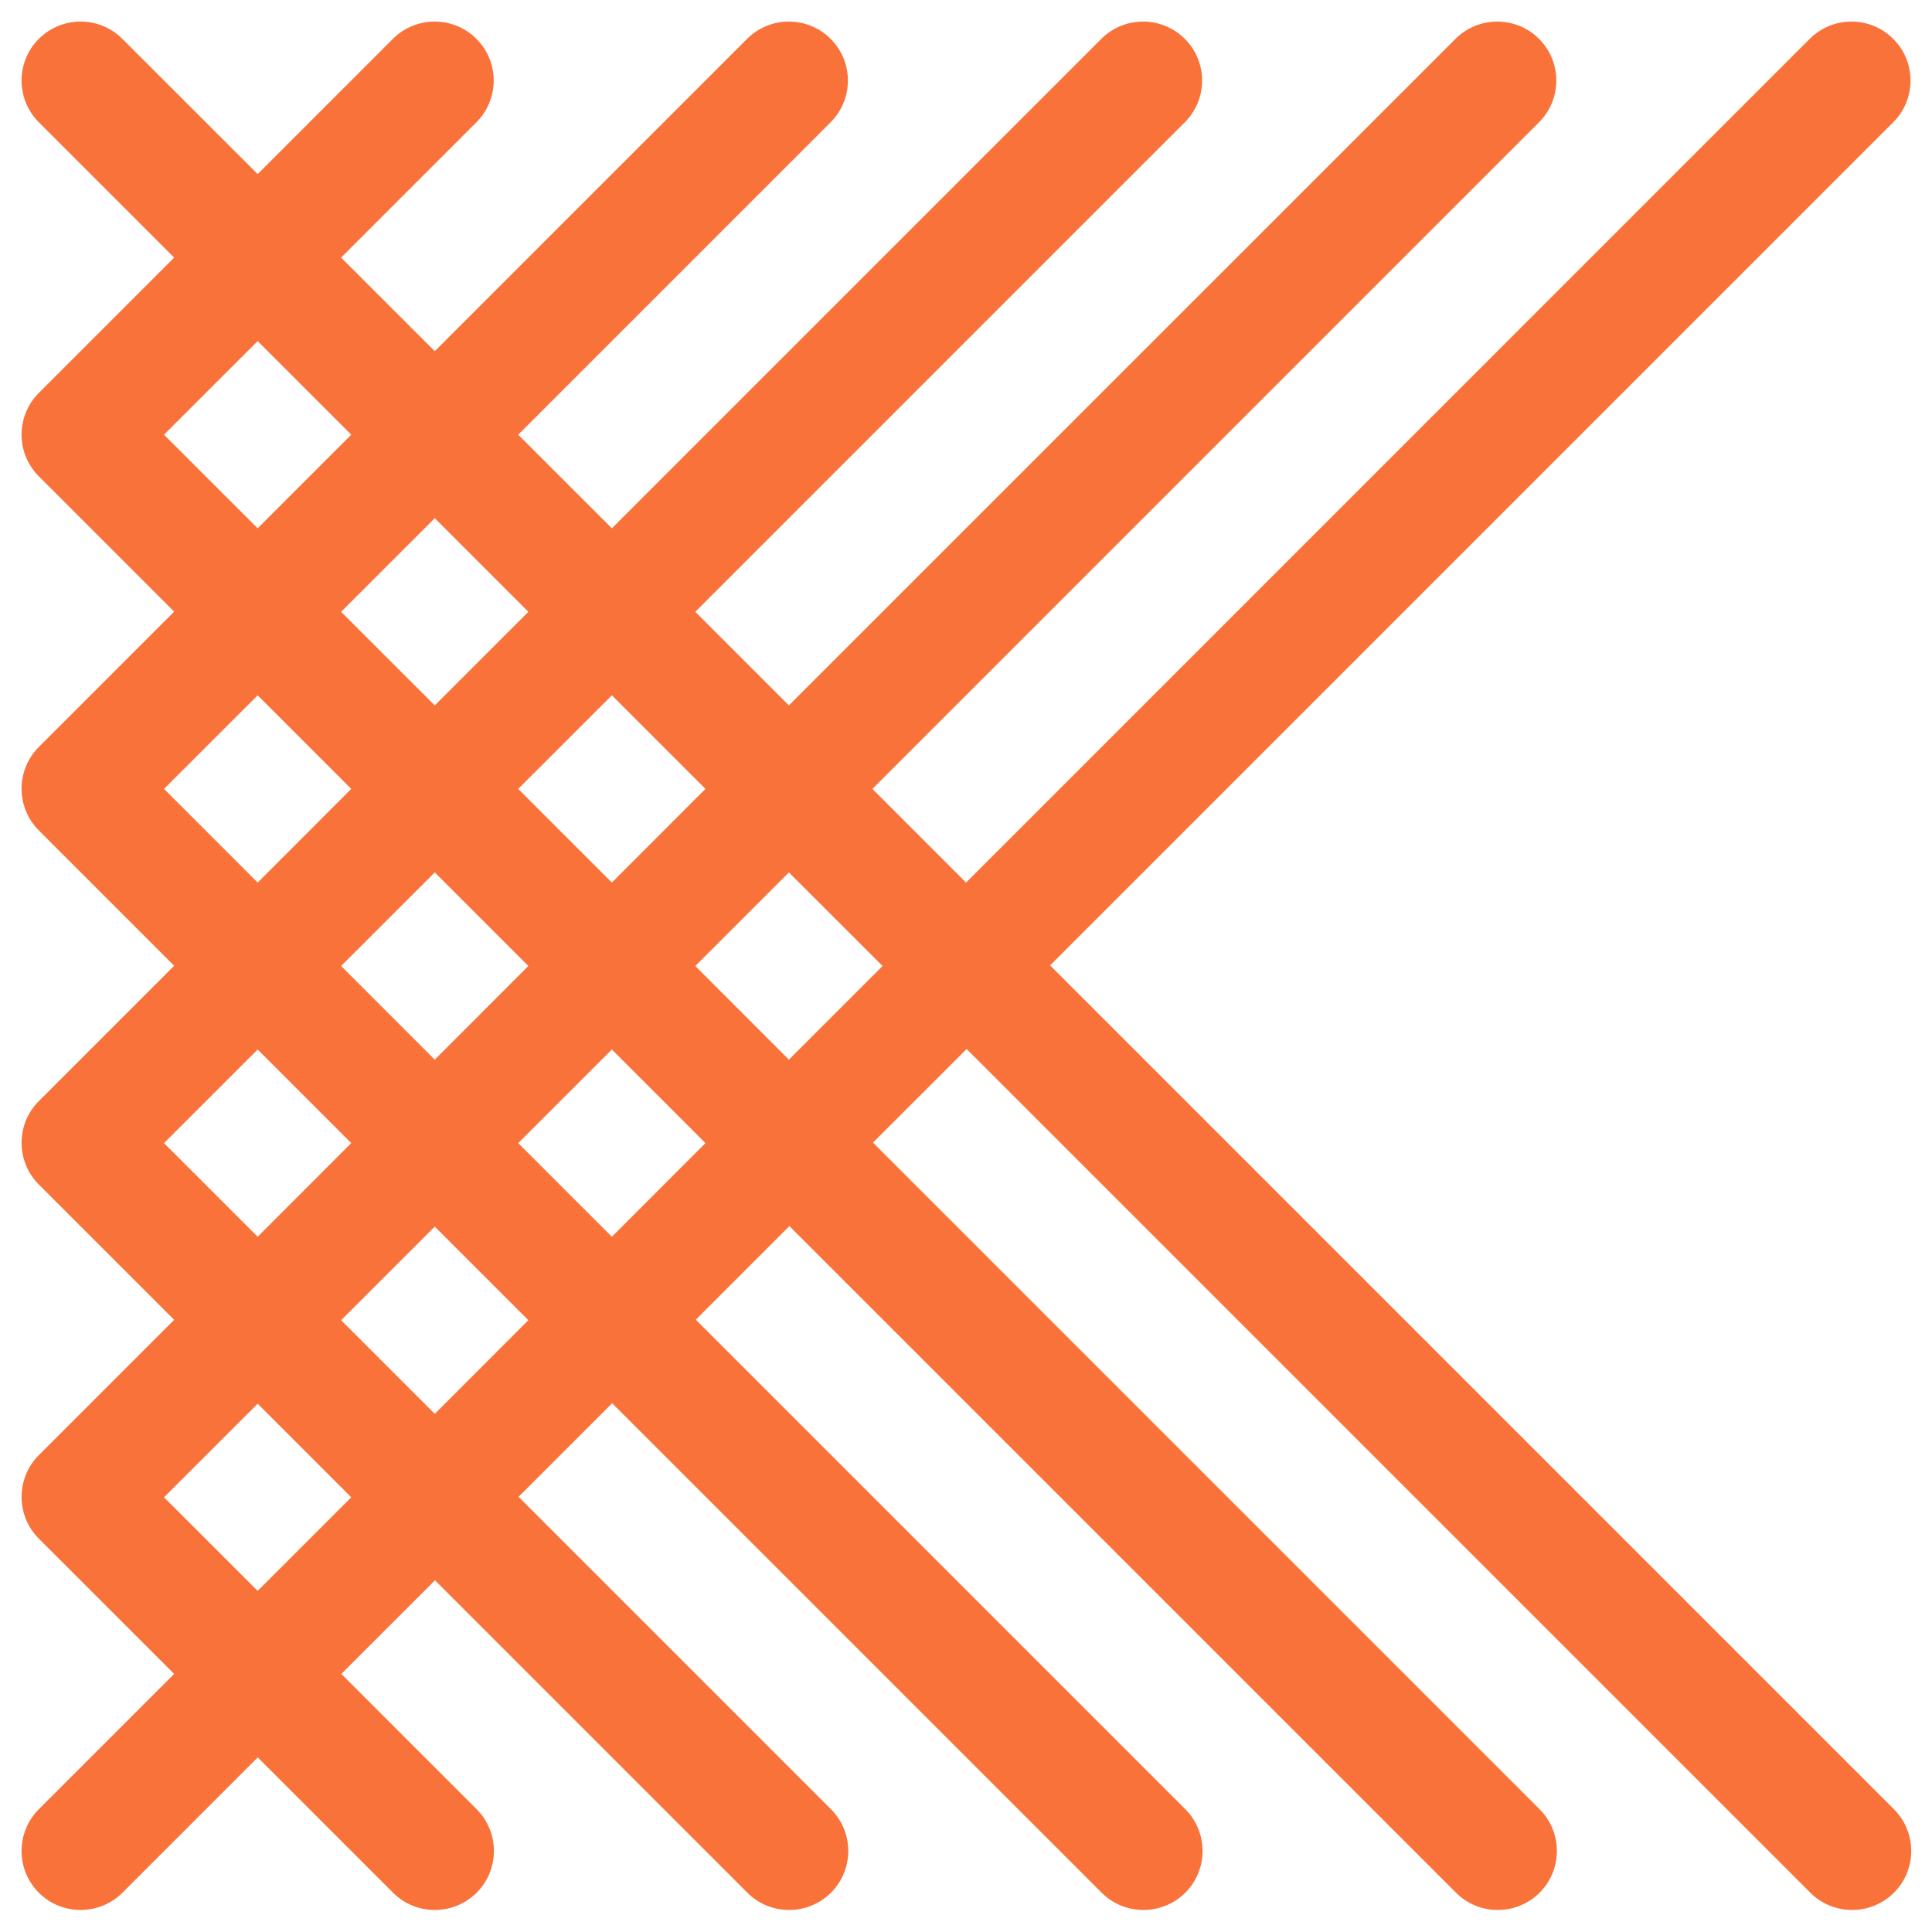
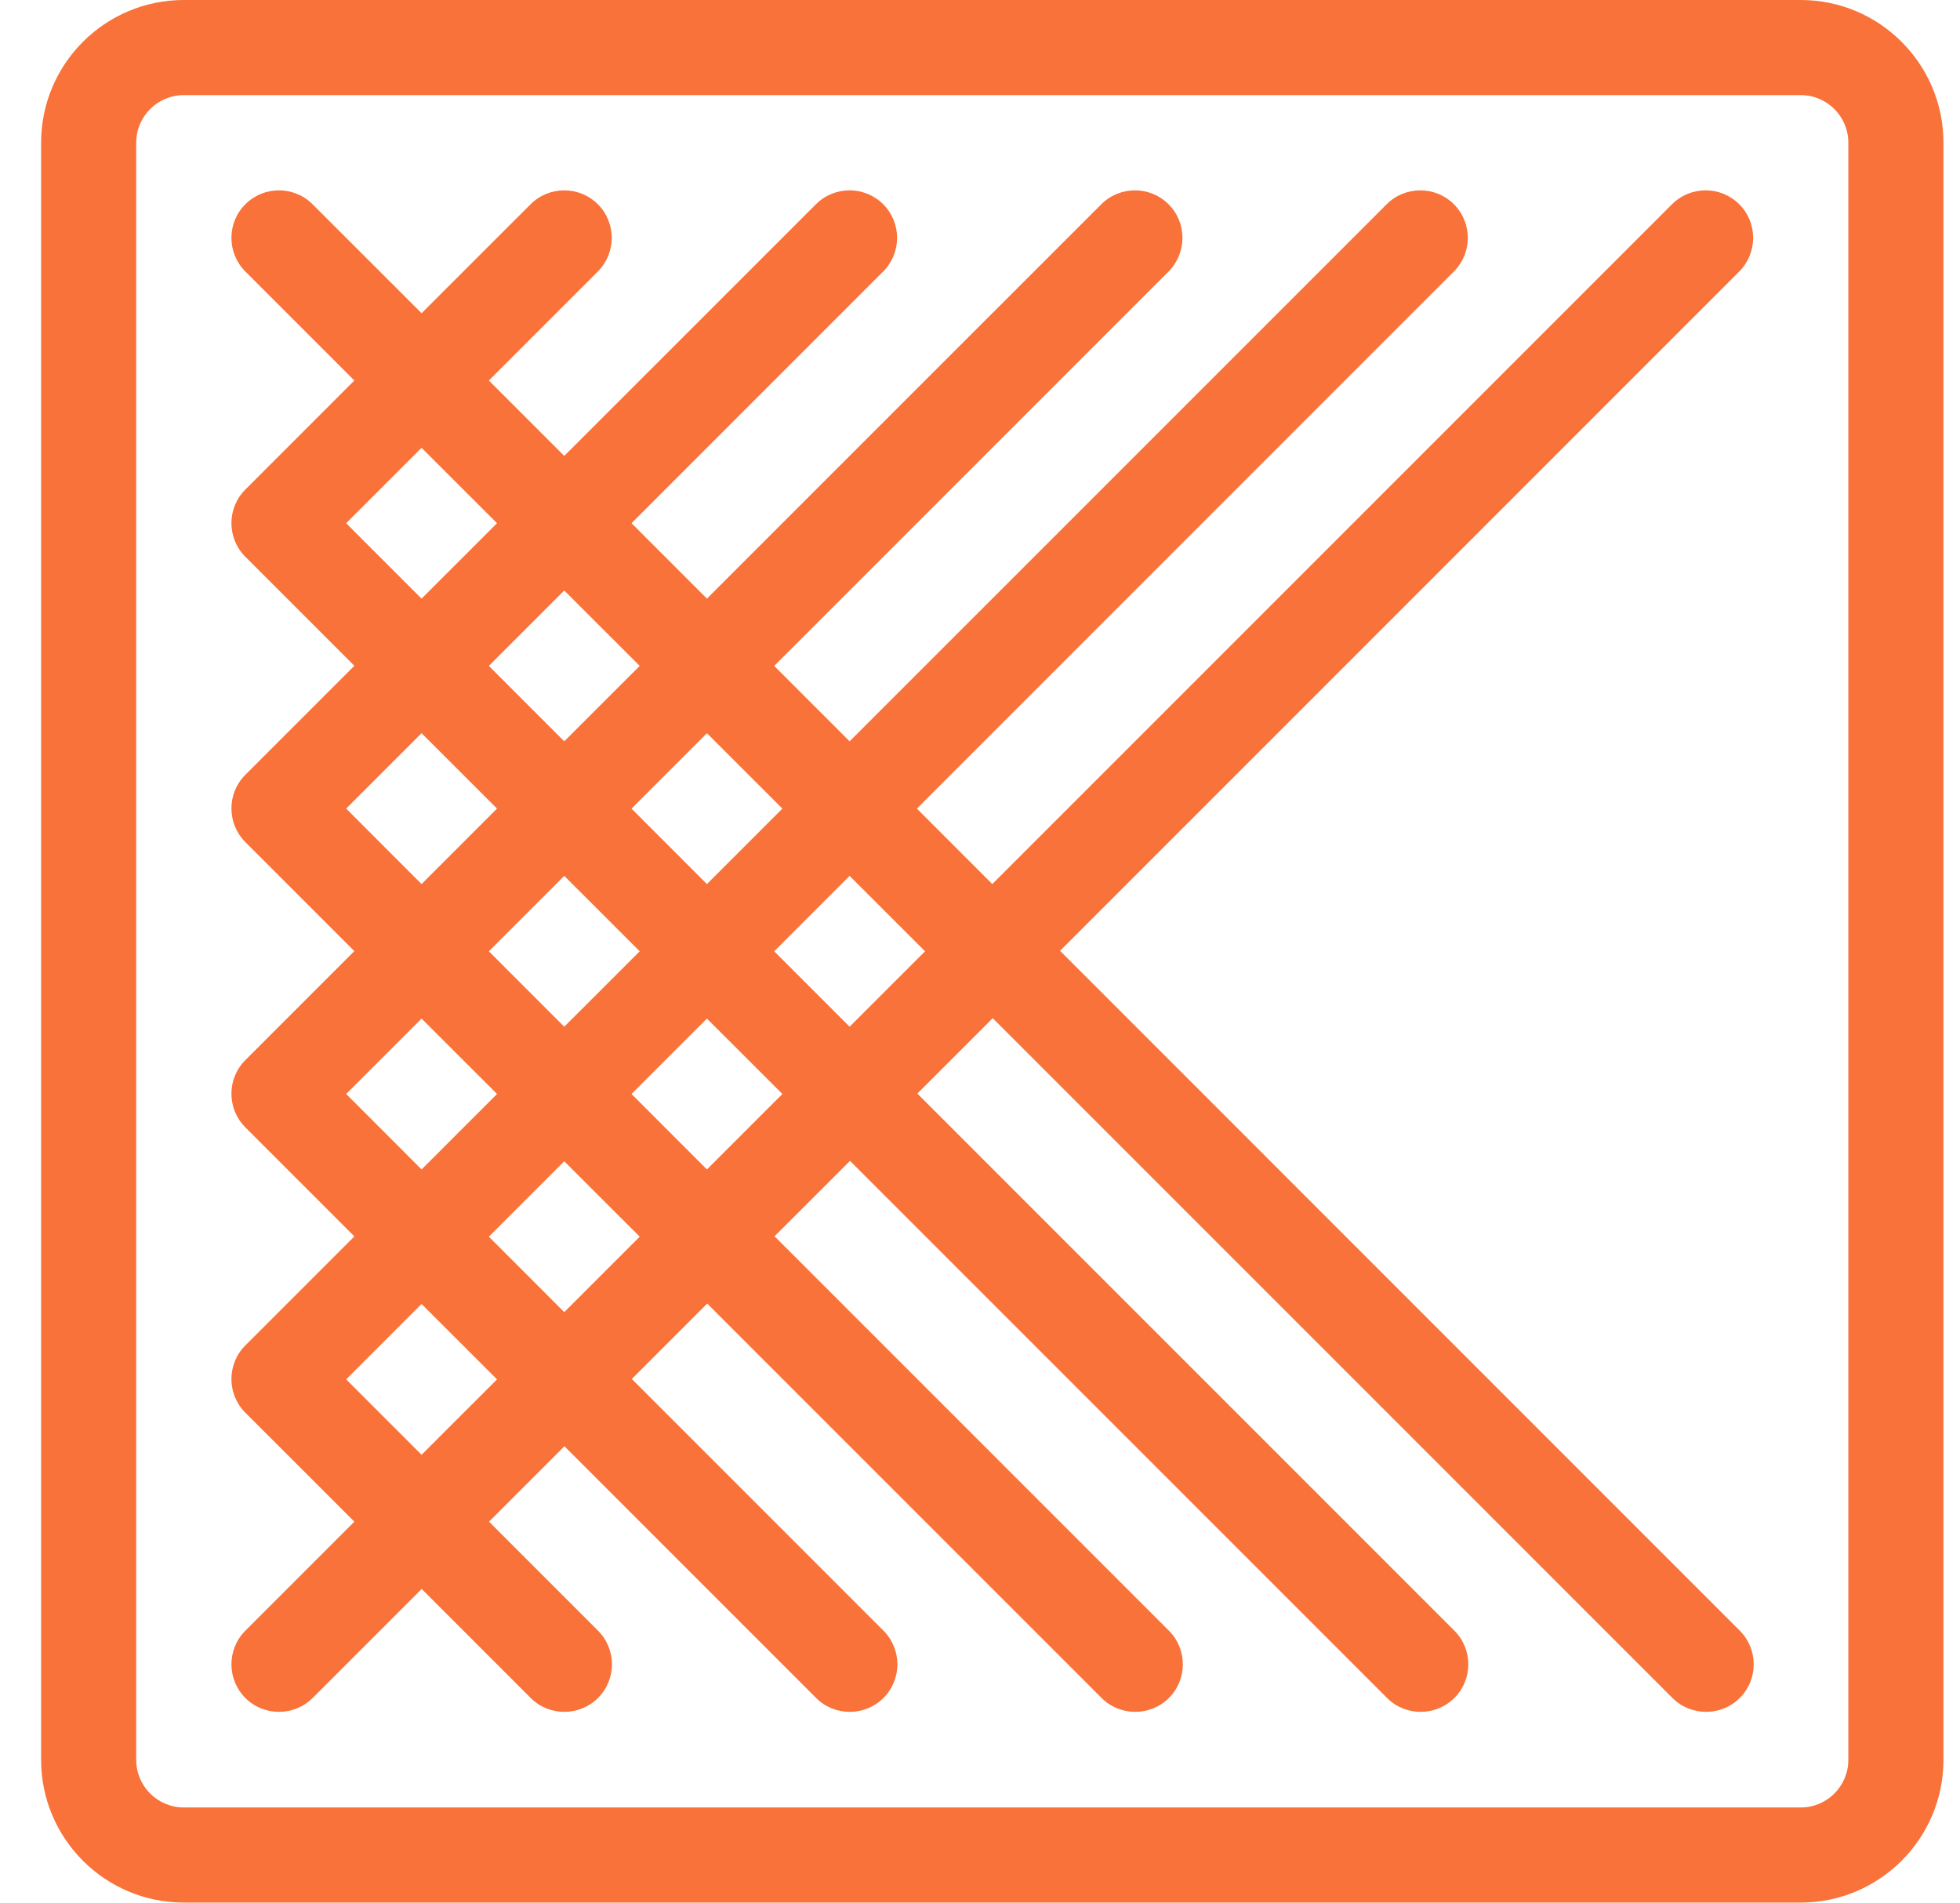
- <svg xmlns="http://www.w3.org/2000/svg" width="27" height="27" viewBox="0 0 27 27" fill="none">
-   <path d="M14.667 13.5L26.458 1.709C26.78 1.387 26.78 0.864 26.458 0.543C26.136 0.221 25.613 0.221 25.291 0.543L13.501 12.334L12.192 11.025L21.508 1.709C21.83 1.387 21.83 0.864 21.508 0.543C21.186 0.221 20.663 0.221 20.341 0.543L11.025 9.858L9.717 8.55L16.558 1.709C16.88 1.387 16.88 0.864 16.558 0.543C16.236 0.221 15.713 0.221 15.391 0.543L8.551 7.383L7.242 6.075L11.608 1.709C11.93 1.387 11.93 0.864 11.608 0.543C11.286 0.221 10.763 0.221 10.441 0.543L6.076 4.908L4.767 3.6L6.658 1.709C6.98 1.387 6.98 0.864 6.658 0.543C6.336 0.221 5.813 0.221 5.491 0.543L3.601 2.433L1.71 0.543C1.388 0.221 0.865 0.221 0.543 0.543C0.221 0.864 0.221 1.387 0.543 1.709L2.434 3.6L0.543 5.491C0.221 5.813 0.221 6.336 0.543 6.657L2.434 8.548L0.543 10.439C0.221 10.761 0.221 11.284 0.543 11.606L2.434 13.497L0.543 15.388C0.221 15.709 0.221 16.232 0.543 16.554L2.434 18.445L0.543 20.336C0.221 20.658 0.221 21.181 0.543 21.503L2.434 23.393L0.543 25.284C0.221 25.606 0.221 26.129 0.543 26.451C0.705 26.613 0.916 26.692 1.127 26.692C1.338 26.692 1.55 26.611 1.711 26.451L3.602 24.56L5.493 26.451C5.655 26.613 5.866 26.692 6.077 26.692C6.288 26.692 6.5 26.611 6.661 26.451C6.983 26.129 6.983 25.606 6.661 25.284L4.77 23.393L6.079 22.085L10.445 26.451C10.606 26.613 10.818 26.692 11.029 26.692C11.24 26.692 11.451 26.611 11.613 26.451C11.935 26.129 11.935 25.606 11.613 25.284L7.247 20.918L8.555 19.61L15.396 26.451C15.558 26.613 15.769 26.692 15.98 26.692C16.192 26.692 16.403 26.611 16.565 26.451C16.886 26.129 16.886 25.606 16.565 25.284L9.724 18.443L11.032 17.135L20.348 26.451C20.51 26.613 20.721 26.692 20.932 26.692C21.143 26.692 21.355 26.611 21.516 26.451C21.838 26.129 21.838 25.606 21.516 25.284L12.2 15.968L13.509 14.66L25.3 26.451C25.461 26.613 25.673 26.692 25.884 26.692C26.095 26.692 26.306 26.611 26.468 26.451C26.79 26.129 26.79 25.606 26.468 25.284L14.677 13.493L14.667 13.5ZM9.859 11.025L8.551 12.334L7.242 11.025L8.551 9.717L9.859 11.025ZM7.384 13.5L6.076 14.809L4.767 13.5L6.076 12.192L7.384 13.5ZM7.384 8.55L6.076 9.858L4.767 8.55L6.076 7.242L7.384 8.55ZM2.292 6.075L3.601 4.767L4.909 6.075L3.601 7.383L2.292 6.075ZM2.292 11.025L3.601 9.717L4.909 11.025L3.601 12.334L2.292 11.025ZM2.292 15.975L3.601 14.667L4.909 15.975L3.601 17.284L2.292 15.975ZM3.601 22.233L2.292 20.925L3.601 19.617L4.909 20.925L3.601 22.233ZM6.076 19.759L4.767 18.45L6.076 17.142L7.384 18.45L6.076 19.759ZM8.551 17.284L7.242 15.975L8.551 14.667L9.859 15.975L8.551 17.284ZM11.025 14.809L9.717 13.5L11.025 12.192L12.334 13.5L11.025 14.809Z" fill="#F97239" />
+ <svg xmlns="http://www.w3.org/2000/svg" width="34" height="33" viewBox="0 0 34 33" fill="none">
+   <path d="M31.238 33H3.188C1.823 33 0.713 31.89 0.713 30.525V2.475C0.713 1.11 1.823 6.67191e-07 3.188 6.67191e-07H31.238C32.602 6.67191e-07 33.713 1.11 33.713 2.475V30.525C33.713 31.89 32.602 33 31.238 33ZM3.188 1.65C2.732 1.65 2.363 2.02 2.363 2.475V30.525C2.363 30.98 2.732 31.35 3.188 31.35H31.238C31.693 31.35 32.063 30.98 32.063 30.525V2.475C32.063 2.02 31.693 1.65 31.238 1.65H3.188V1.65Z" fill="#F97239" />
+   <path d="M18.38 16.5L30.171 4.709C30.492 4.387 30.492 3.864 30.171 3.543C29.849 3.221 29.326 3.221 29.004 3.543L17.213 15.334L15.905 14.025L25.221 4.709C25.542 4.387 25.542 3.864 25.221 3.543C24.899 3.221 24.376 3.221 24.054 3.543L14.738 12.858L13.43 11.55L20.271 4.709C20.592 4.387 20.592 3.864 20.271 3.543C19.949 3.221 19.426 3.221 19.104 3.543L12.263 10.383L10.955 9.075L15.321 4.709C15.642 4.387 15.642 3.864 15.321 3.543C14.999 3.221 14.476 3.221 14.154 3.543L9.788 7.908L8.48 6.6L10.371 4.709C10.692 4.387 10.692 3.864 10.371 3.543C10.049 3.221 9.526 3.221 9.204 3.543L7.313 5.433L5.422 3.543C5.101 3.221 4.577 3.221 4.256 3.543C3.934 3.864 3.934 4.387 4.256 4.709L6.147 6.6L4.256 8.491C3.934 8.813 3.934 9.336 4.256 9.657L6.147 11.548L4.256 13.439C3.934 13.761 3.934 14.284 4.256 14.606L6.147 16.497L4.256 18.388C3.934 18.709 3.934 19.232 4.256 19.554L6.147 21.445L4.256 23.336C3.934 23.658 3.934 24.181 4.256 24.503L6.147 26.393L4.256 28.284C3.934 28.606 3.934 29.129 4.256 29.451C4.417 29.613 4.629 29.692 4.84 29.692C5.051 29.692 5.262 29.611 5.424 29.451L7.315 27.56L9.206 29.451C9.367 29.613 9.579 29.692 9.79 29.692C10.001 29.692 10.212 29.611 10.374 29.451C10.696 29.129 10.696 28.606 10.374 28.284L8.483 26.393L9.791 25.085L14.157 29.451C14.319 29.613 14.53 29.692 14.742 29.692C14.953 29.692 15.164 29.611 15.326 29.451C15.647 29.129 15.647 28.606 15.326 28.284L10.96 23.918L12.268 22.61L19.109 29.451C19.271 29.613 19.482 29.692 19.693 29.692C19.904 29.692 20.116 29.611 20.277 29.451C20.599 29.129 20.599 28.606 20.277 28.284L13.436 21.443L14.745 20.135L24.061 29.451C24.222 29.613 24.434 29.692 24.645 29.692C24.856 29.692 25.067 29.611 25.229 29.451C25.551 29.129 25.551 28.606 25.229 28.284L15.913 18.968L17.221 17.66L29.012 29.451C29.174 29.613 29.385 29.692 29.596 29.692C29.808 29.692 30.019 29.611 30.18 29.451C30.502 29.129 30.502 28.606 30.18 28.284L18.39 16.493L18.38 16.5ZM13.572 14.025L12.263 15.334L10.955 14.025L12.263 12.717L13.572 14.025ZM11.097 16.5L9.788 17.808L8.48 16.5L9.788 15.192L11.097 16.5ZM11.097 11.55L9.788 12.858L8.48 11.55L9.788 10.242L11.097 11.55ZM6.005 9.075L7.313 7.767L8.622 9.075L7.313 10.383L6.005 9.075ZM6.005 14.025L7.313 12.717L8.622 14.025L7.313 15.334L6.005 14.025ZM6.005 18.975L7.313 17.667L8.622 18.975L7.313 20.284L6.005 18.975ZM7.313 25.233L6.005 23.925L7.313 22.617L8.622 23.925L7.313 25.233ZM9.788 22.759L8.48 21.45L9.788 20.142L11.097 21.45L9.788 22.759ZM12.263 20.284L10.955 18.975L12.263 17.667L13.572 18.975L12.263 20.284ZM14.738 17.808L13.43 16.5L14.738 15.192L16.047 16.5L14.738 17.808Z" fill="#F97239" />
</svg>
